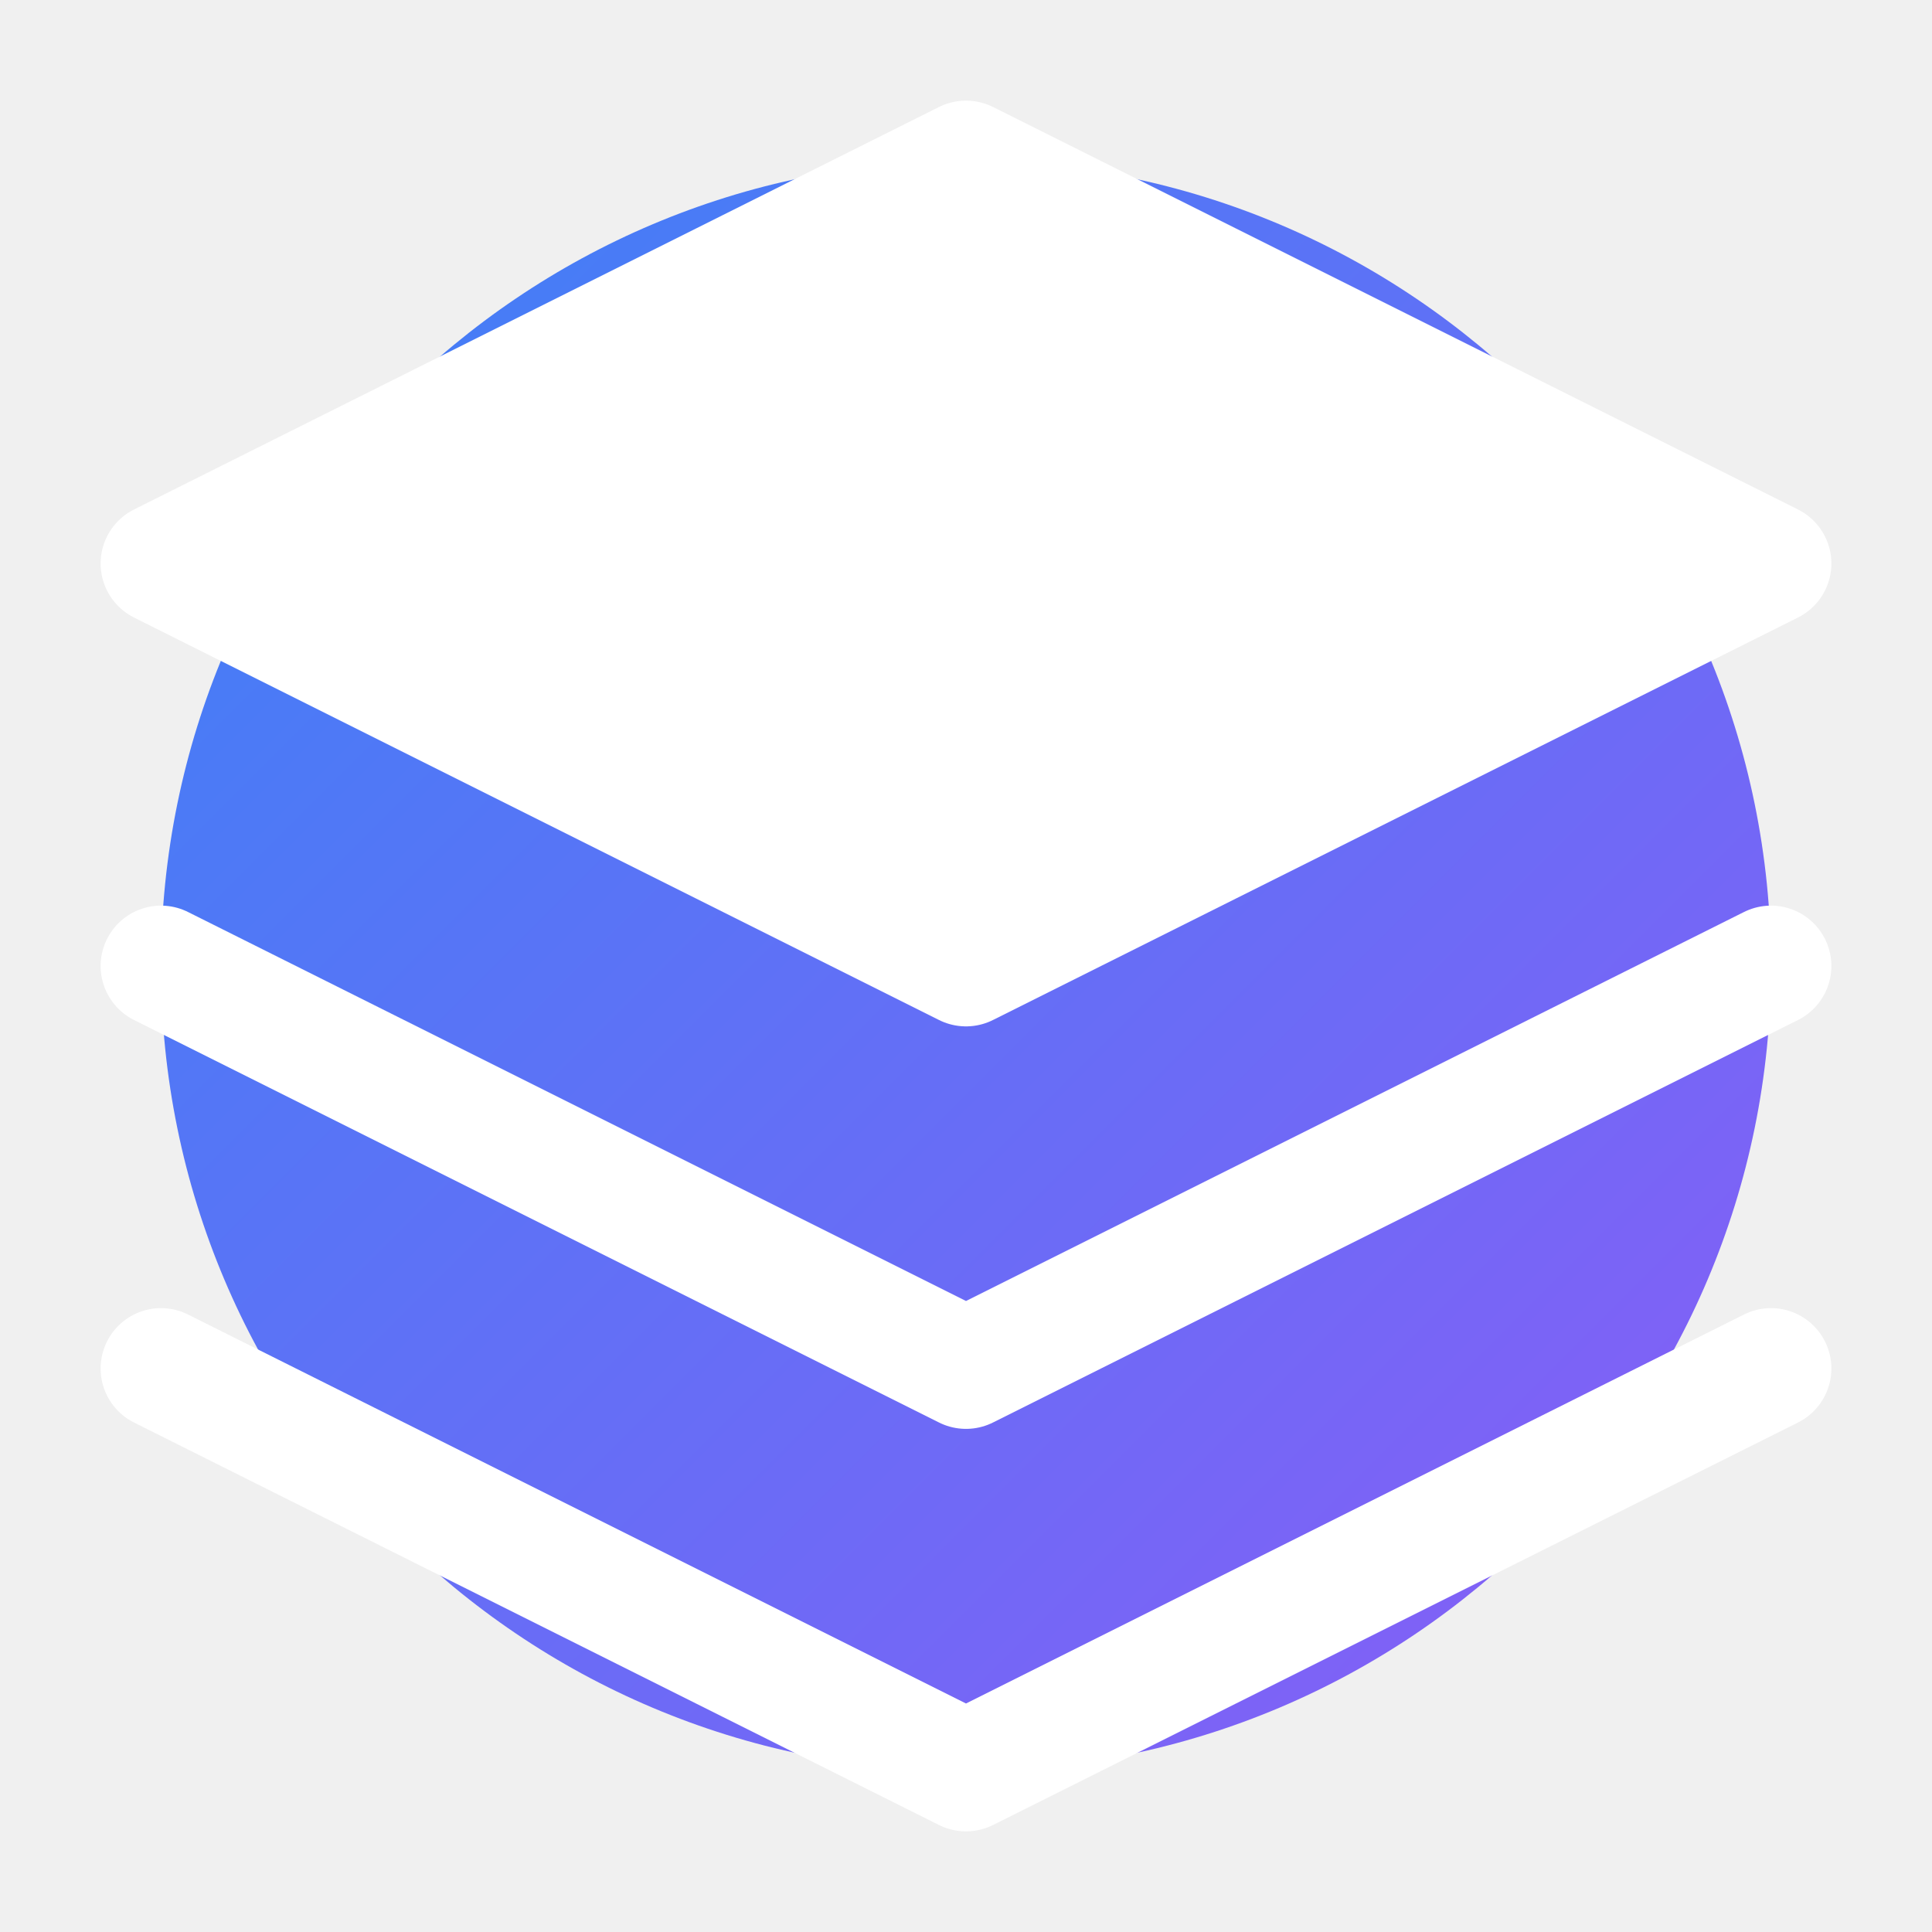
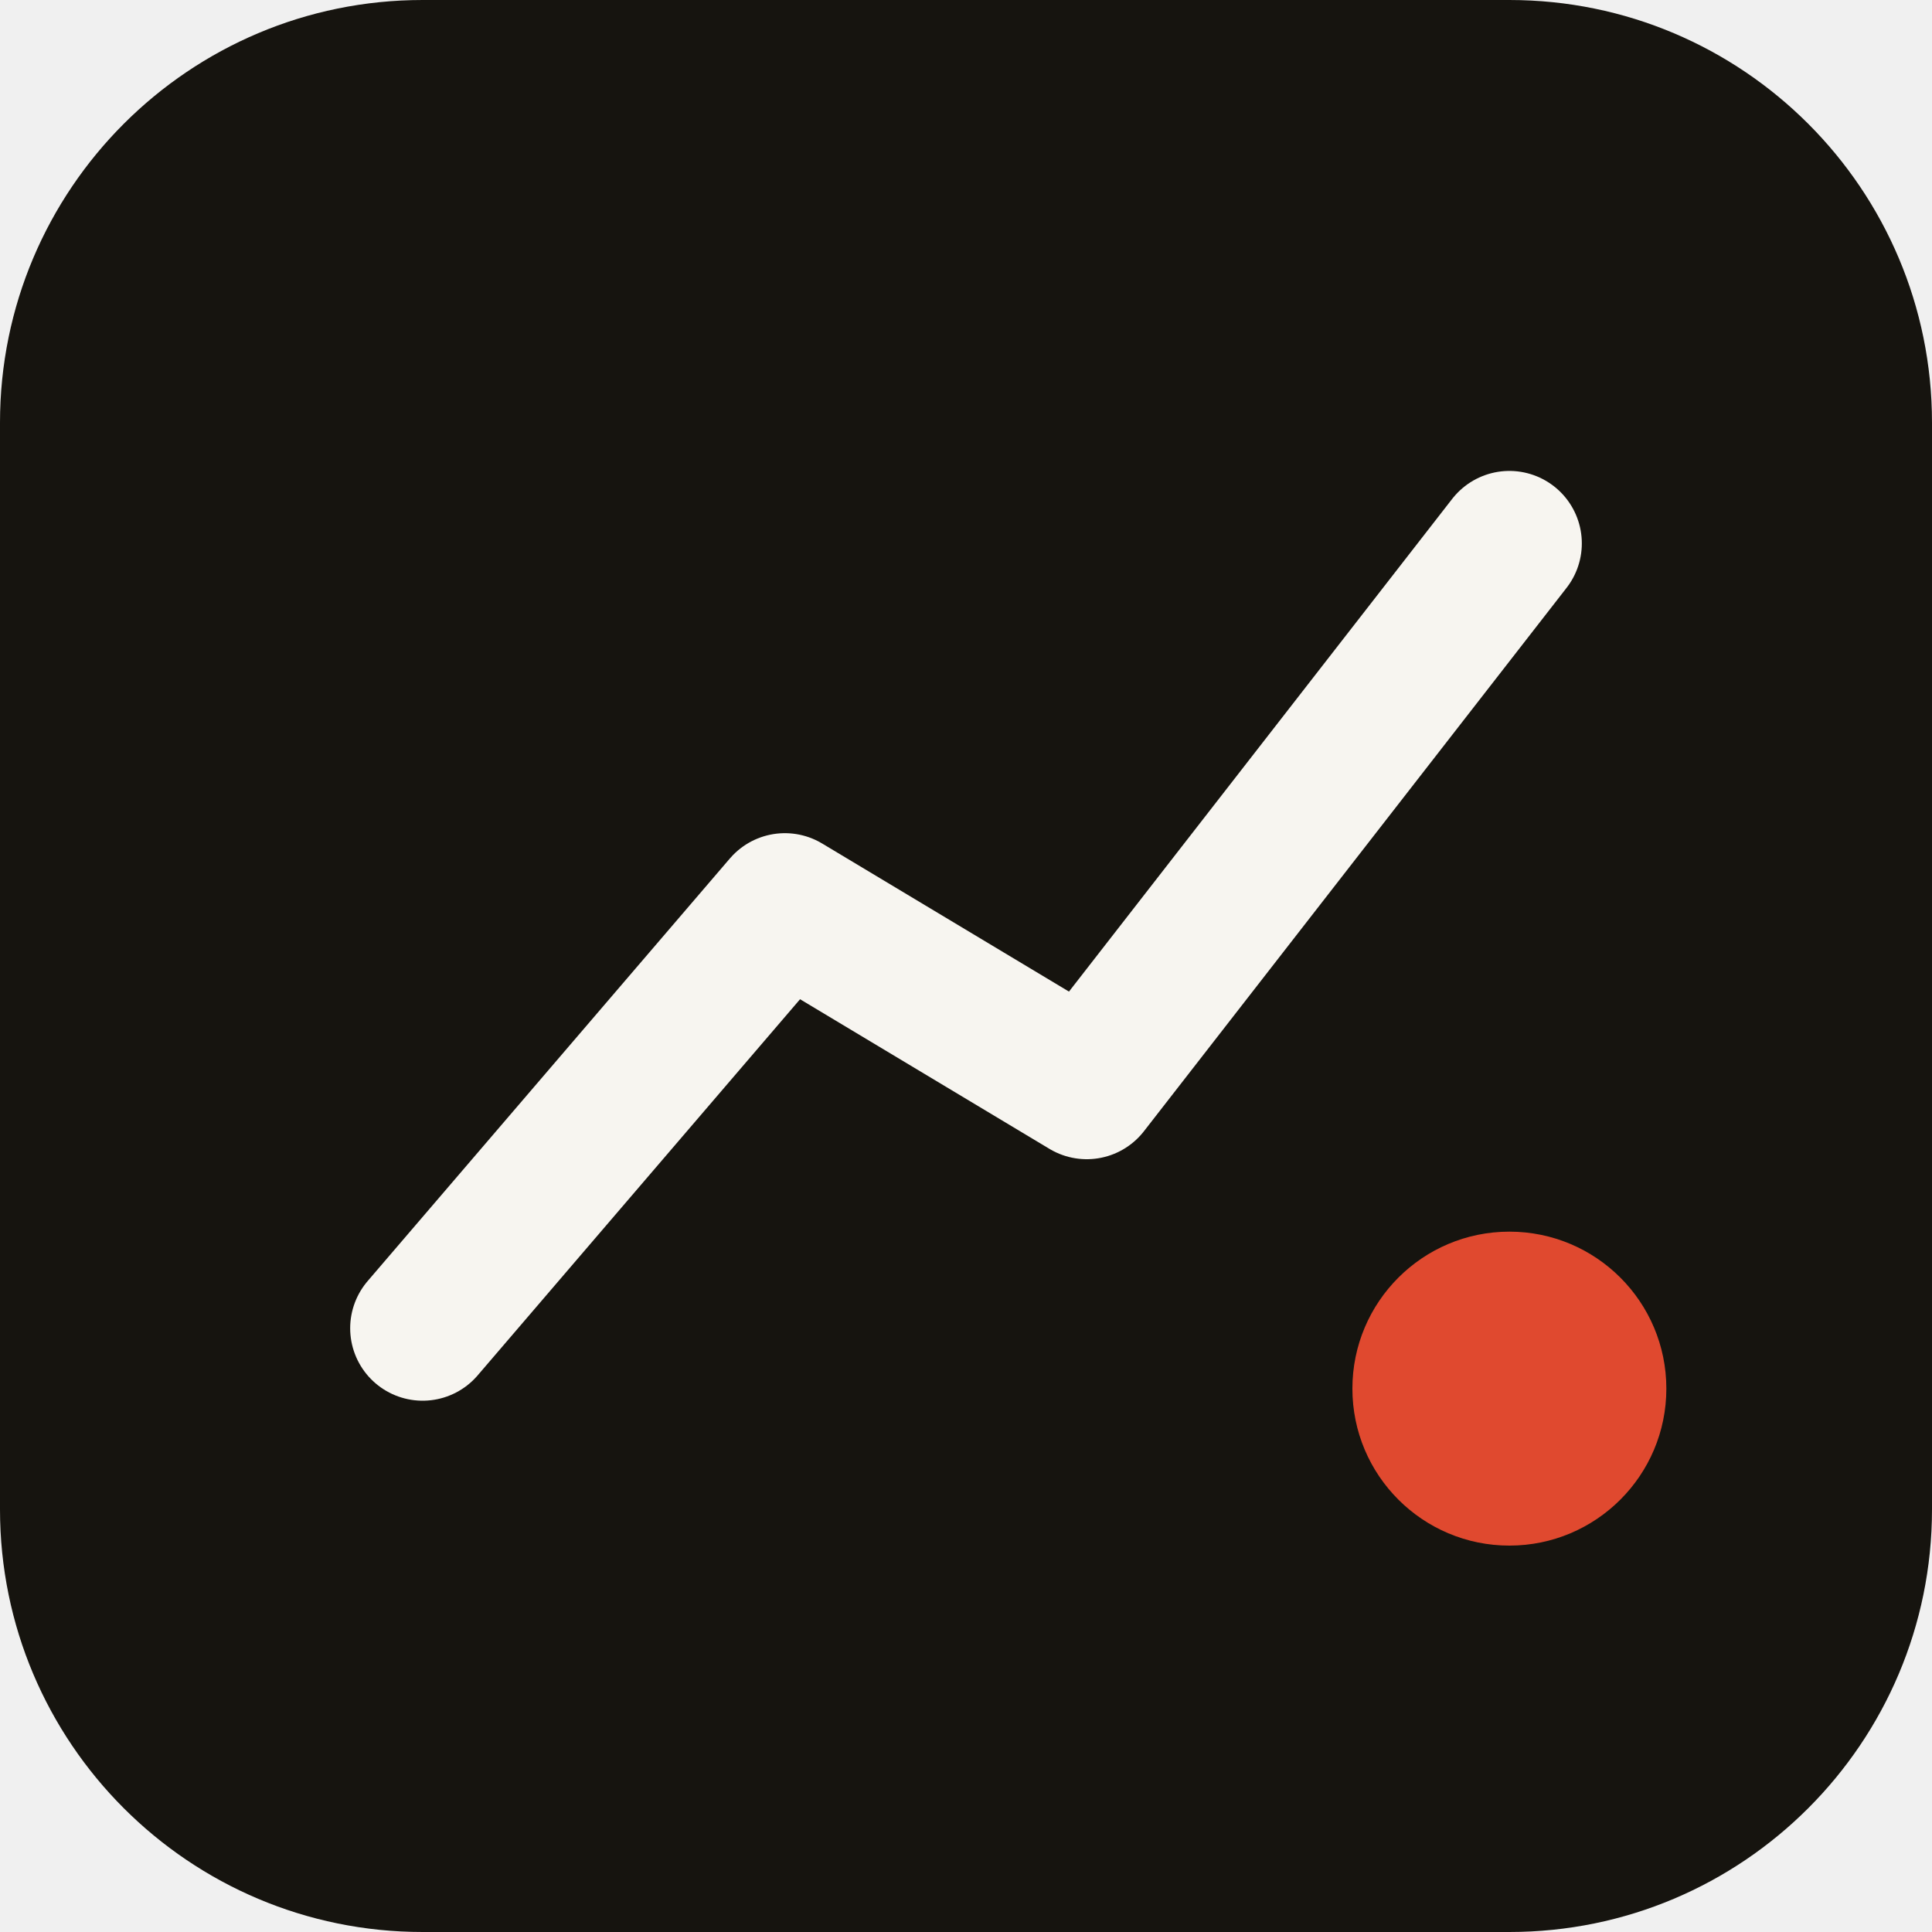
- <svg xmlns="http://www.w3.org/2000/svg" width="32" height="32" viewBox="0 0 24 24" fill="none" stroke="currentColor" stroke-width="2" stroke-linecap="round" stroke-linejoin="round">
-   <defs>
-     <linearGradient id="grad1" x1="0%" y1="0%" x2="100%" y2="100%">
-       <stop offset="0%" style="stop-color:#3b82f6;stop-opacity:1" />
-       <stop offset="100%" style="stop-color:#8b5cf6;stop-opacity:1" />
-     </linearGradient>
-   </defs>
-   <circle cx="12" cy="12" r="10" fill="url(#grad1)" stroke="none" />
-   <path d="M12 2L2 7l10 5 10-5-10-5z" stroke="white" stroke-width="1.5" fill="white" />
-   <path d="M2 17l10 5 10-5" stroke="white" stroke-width="1.5" fill="none" />
-   <path d="M2 12l10 5 10-5" stroke="white" stroke-width="1.5" fill="none" />
+ <svg xmlns="http://www.w3.org/2000/svg" viewBox="0 0 32 32">
+   <rect width="32" height="32" rx="7" fill="#16140f" />
+   <path d="M7 22 L13 15 L18 18 L25 9" fill="none" stroke="#f7f5f0" stroke-width="2.4" stroke-linecap="round" stroke-linejoin="round" />
+   <circle cx="25" cy="23" r="2.6" fill="#e0492f" />
</svg>
